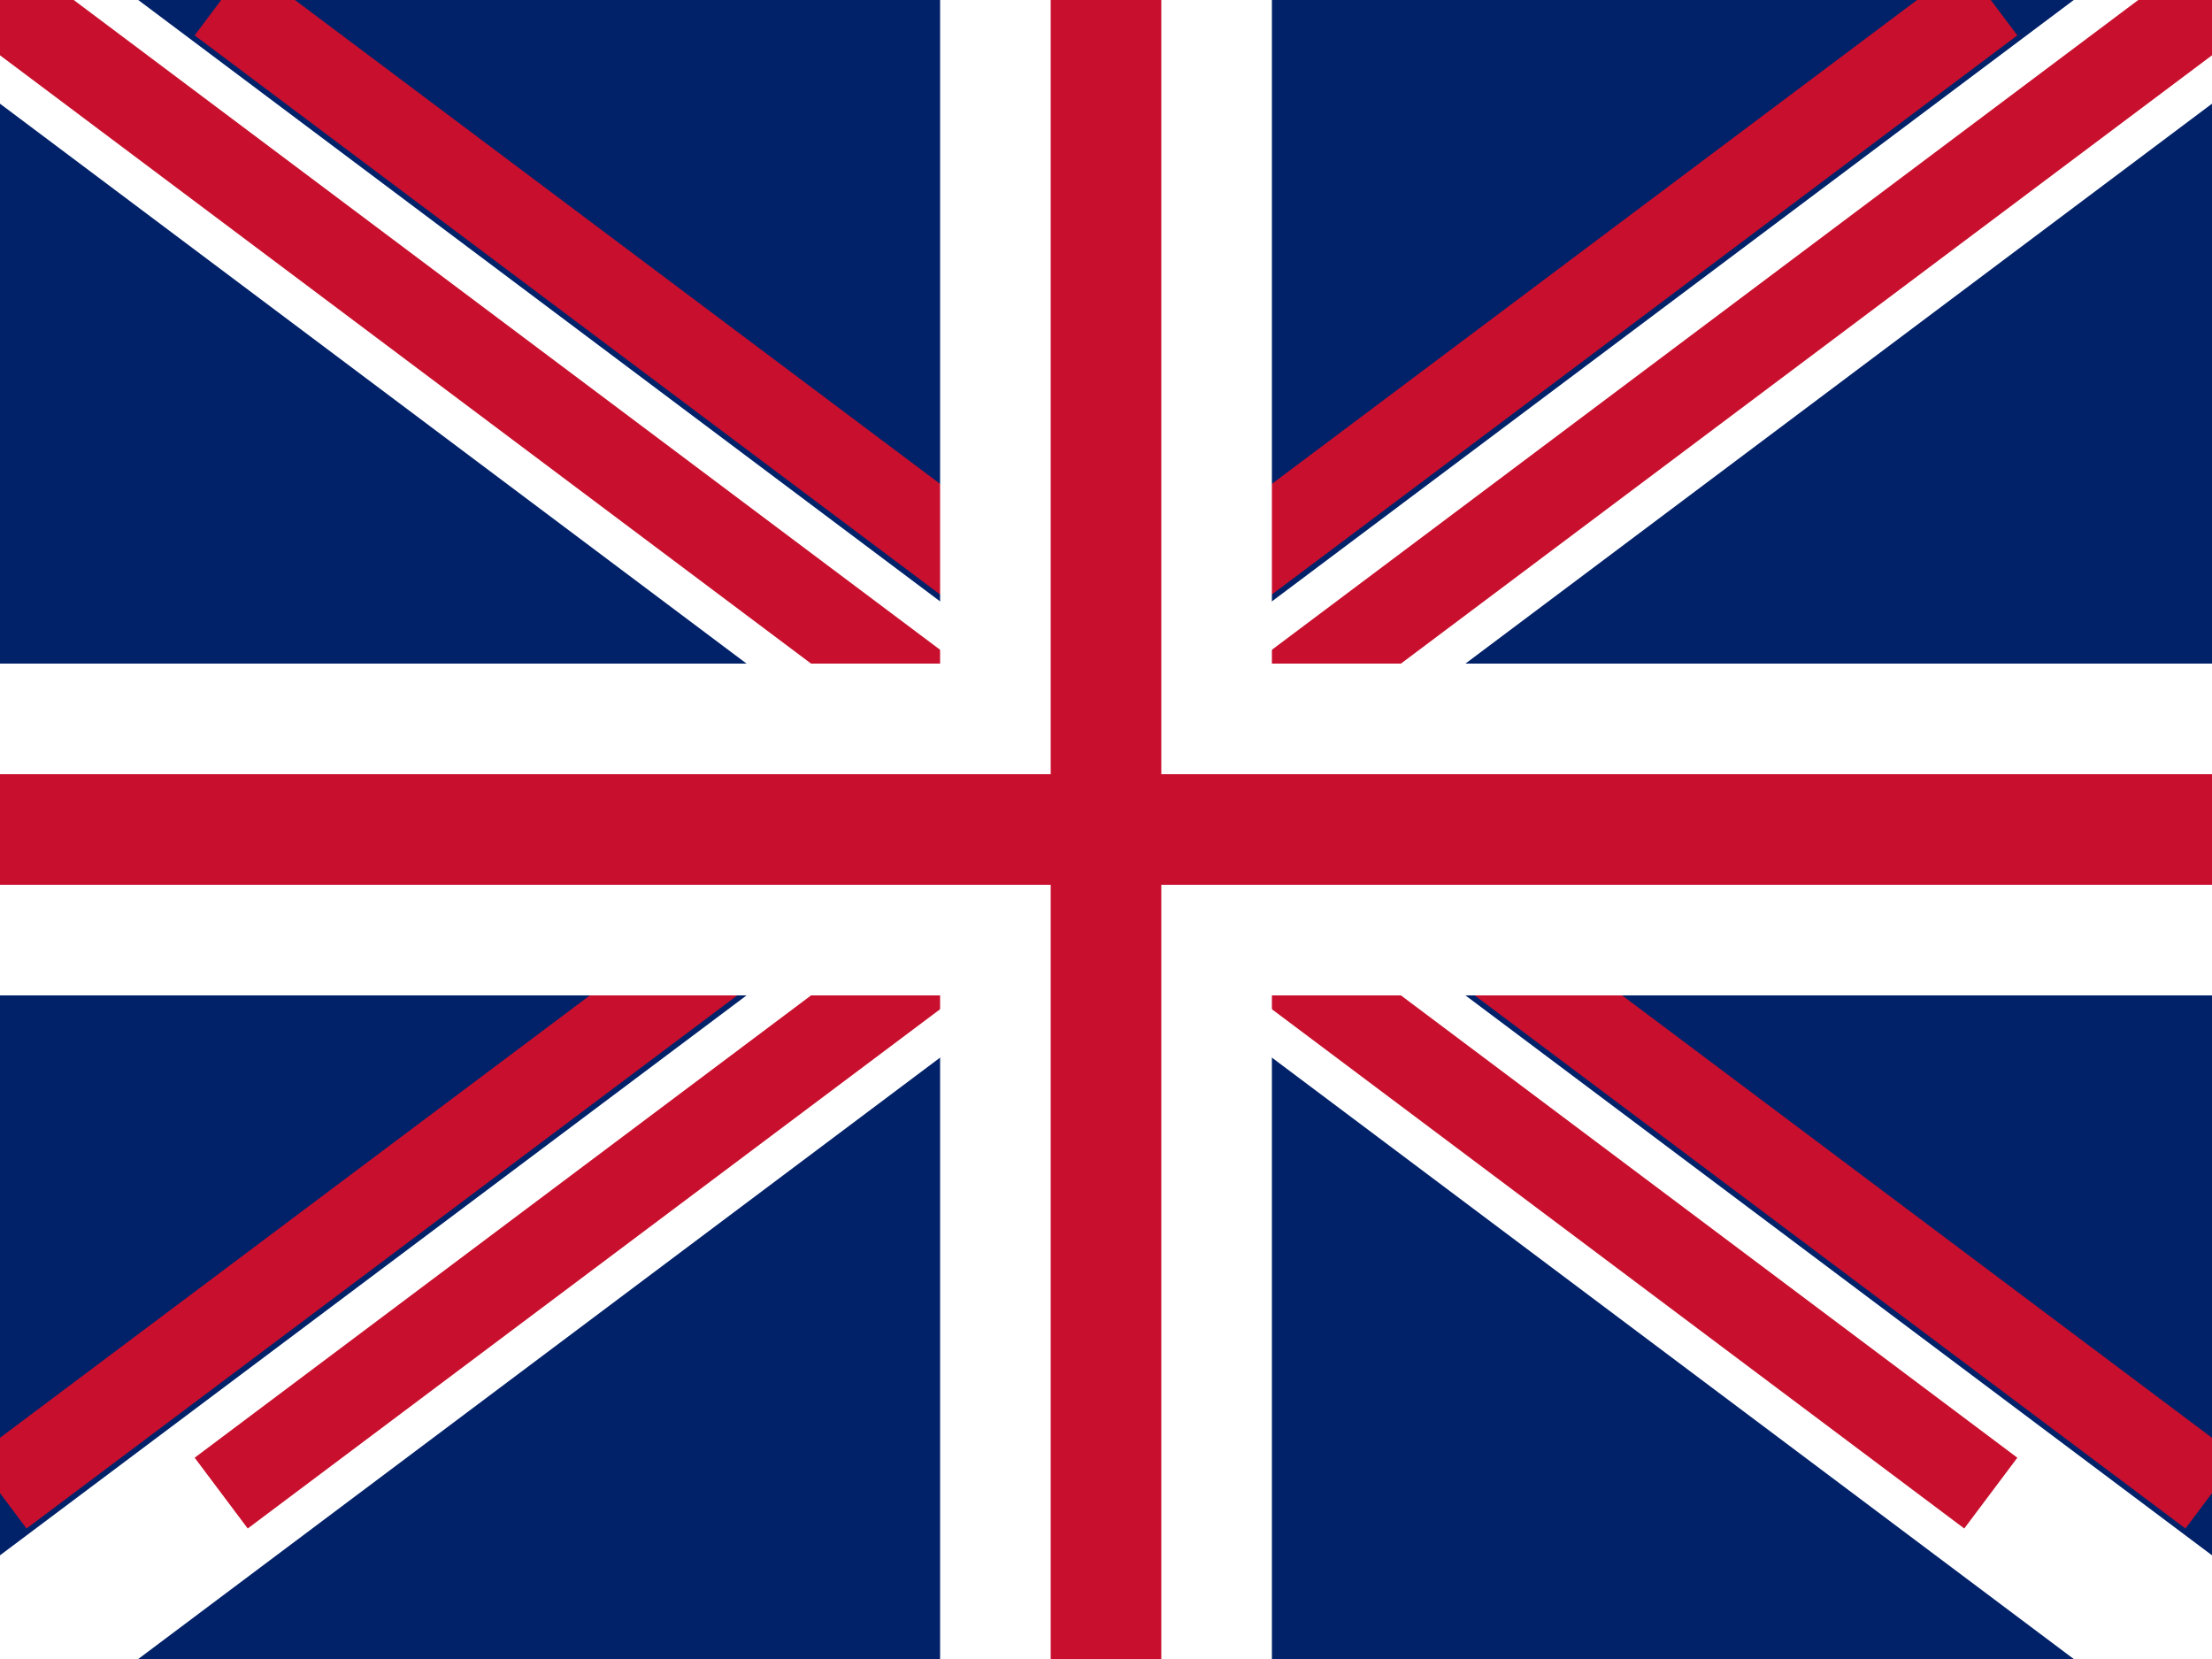
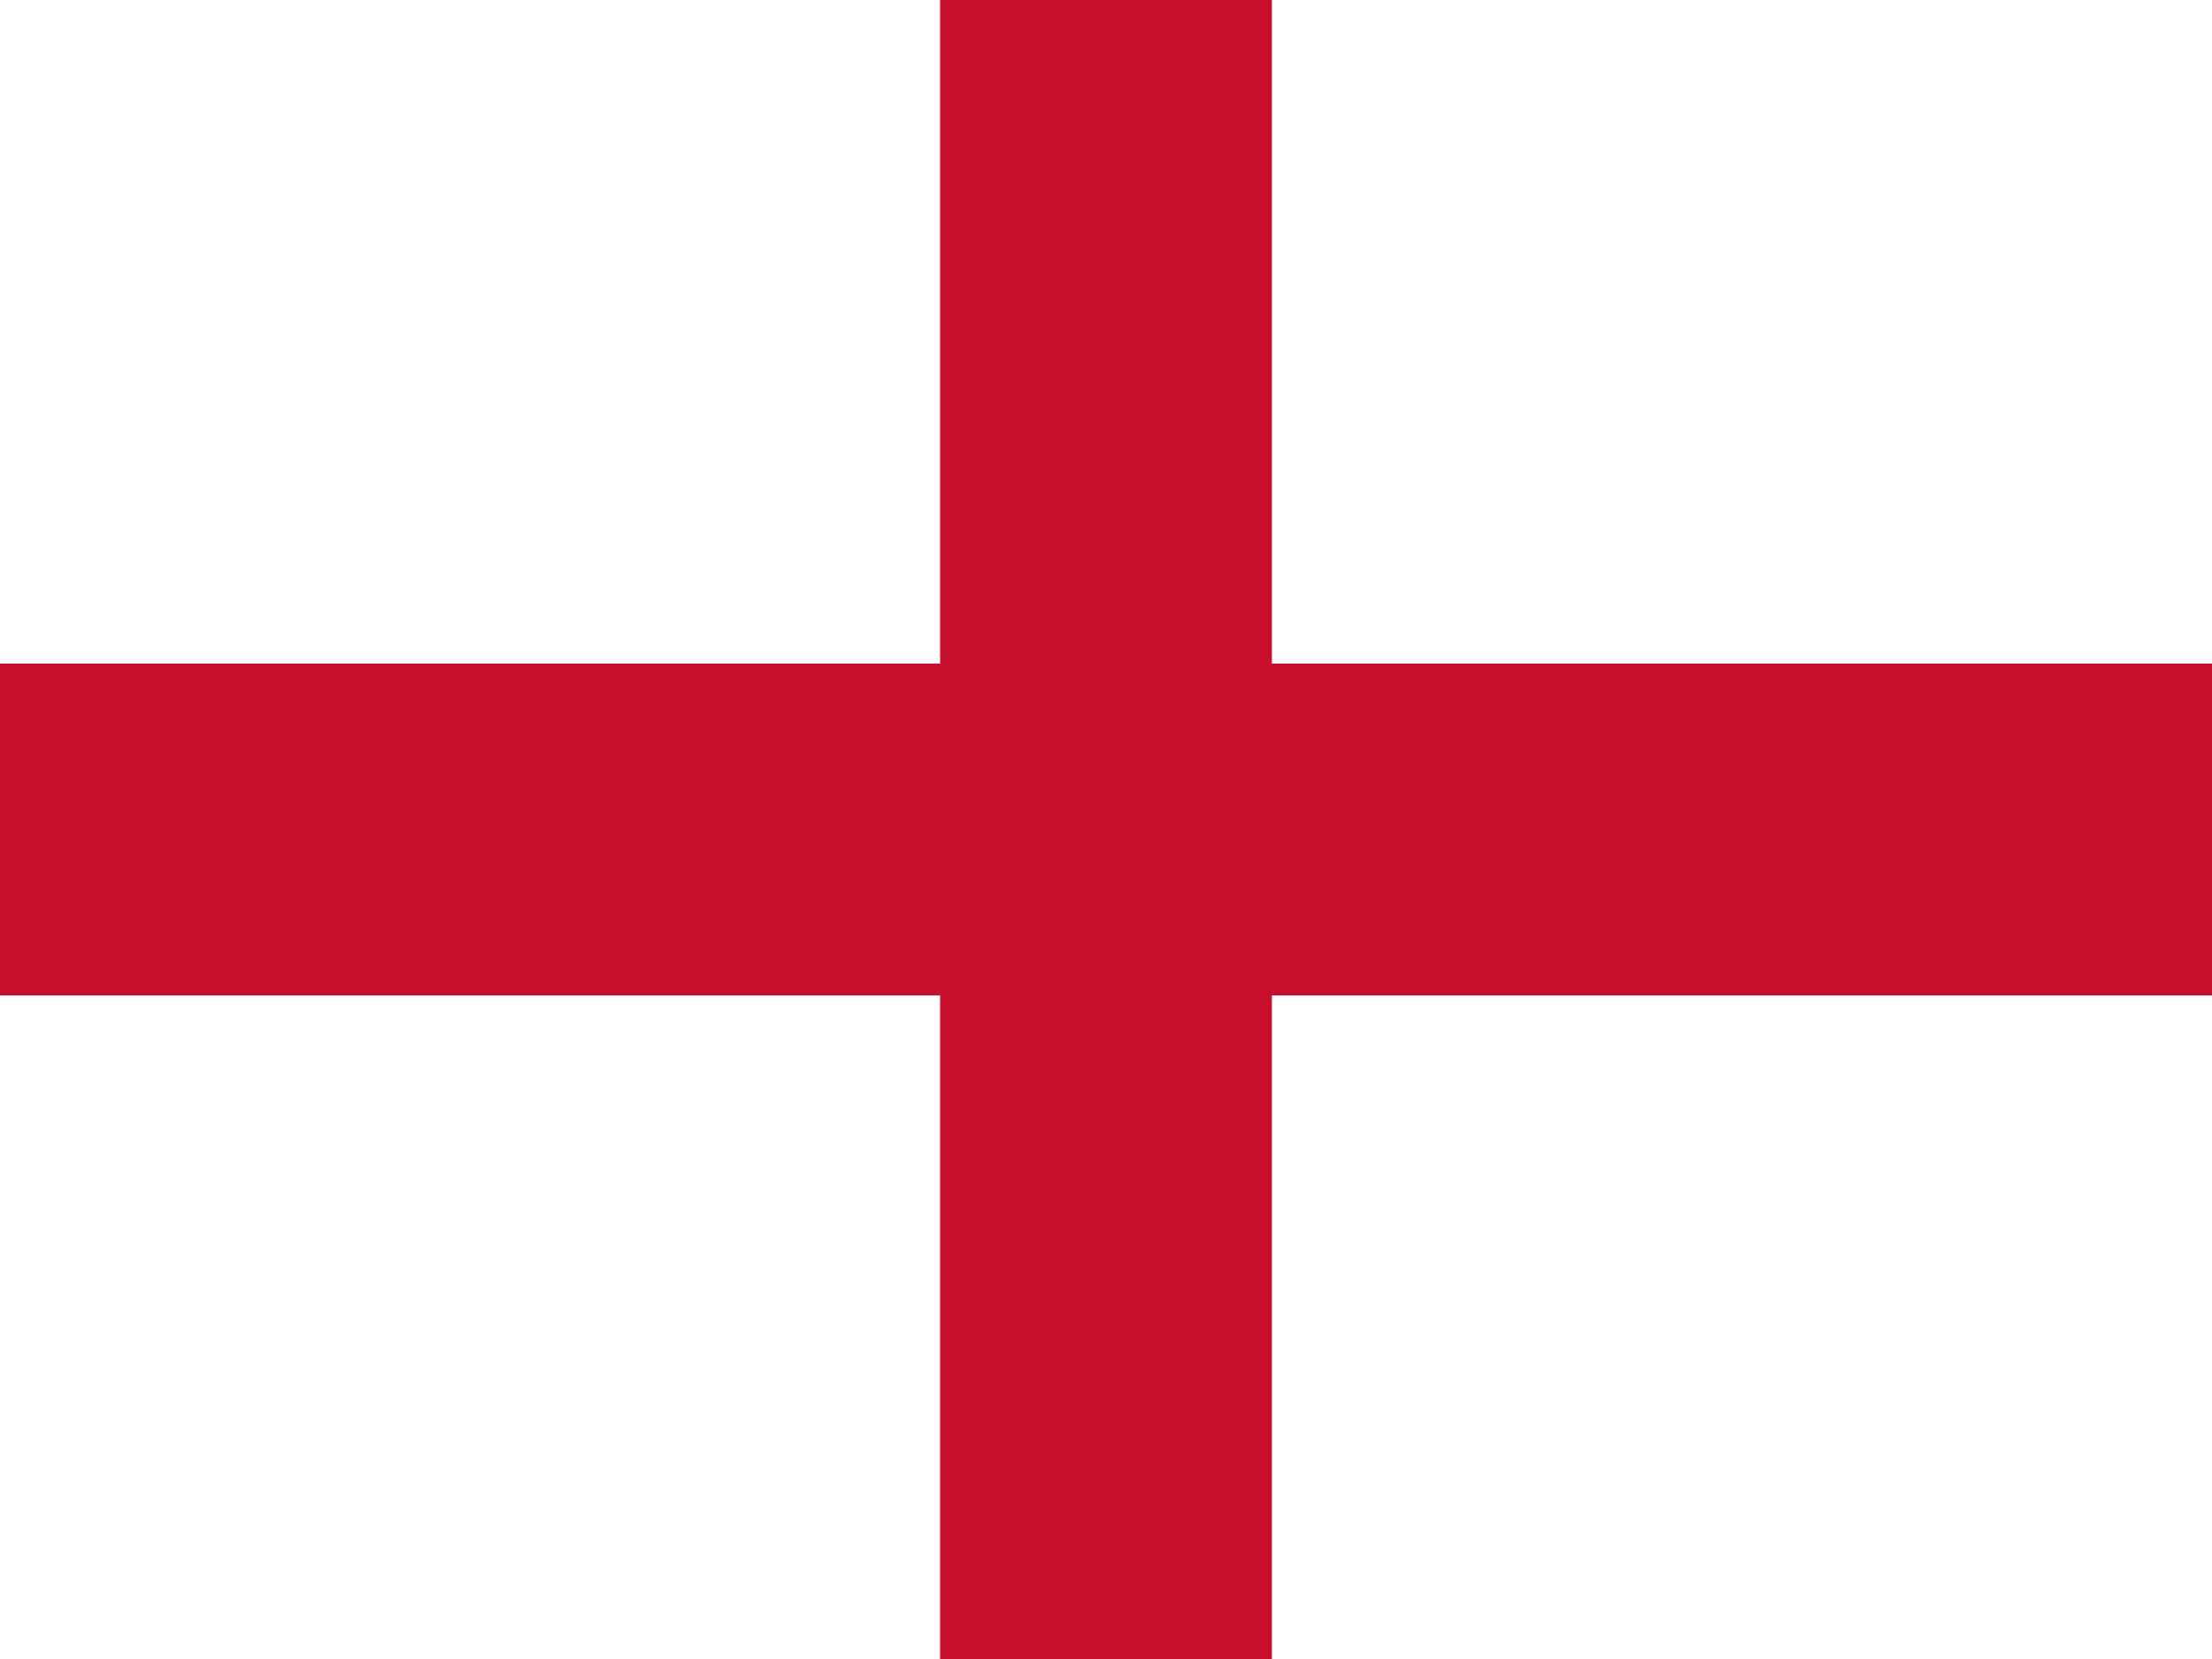
<svg xmlns="http://www.w3.org/2000/svg" width="20" height="15" viewBox="0 0 20 15">
-   <rect width="20" height="15" fill="#012169" />
-   <path d="M0,0 L20,15 M20,0 L0,15" stroke="white" stroke-width="1.5" fill="none" />
-   <path d="M0,0 L18,13.5 M2,0 L20,13.5" stroke="#C8102E" stroke-width="0.8" fill="none" />
-   <path d="M20,0 L2,13.5 M18,0 L0,13.5" stroke="#C8102E" stroke-width="0.8" fill="none" />
-   <rect x="0" y="6" width="20" height="3" fill="white" />
-   <rect x="8.5" y="0" width="3" height="15" fill="white" />
-   <rect x="0" y="7" width="20" height="1" fill="#C8102E" />
-   <rect x="9.5" y="0" width="1" height="15" fill="#C8102E" />
+   <rect width="20" height="15" fill="white" />
+   <rect x="0" y="6" width="20" height="3" fill="#C8102E" />
+   <rect x="8.5" y="0" width="3" height="15" fill="#C8102E" />
</svg>
